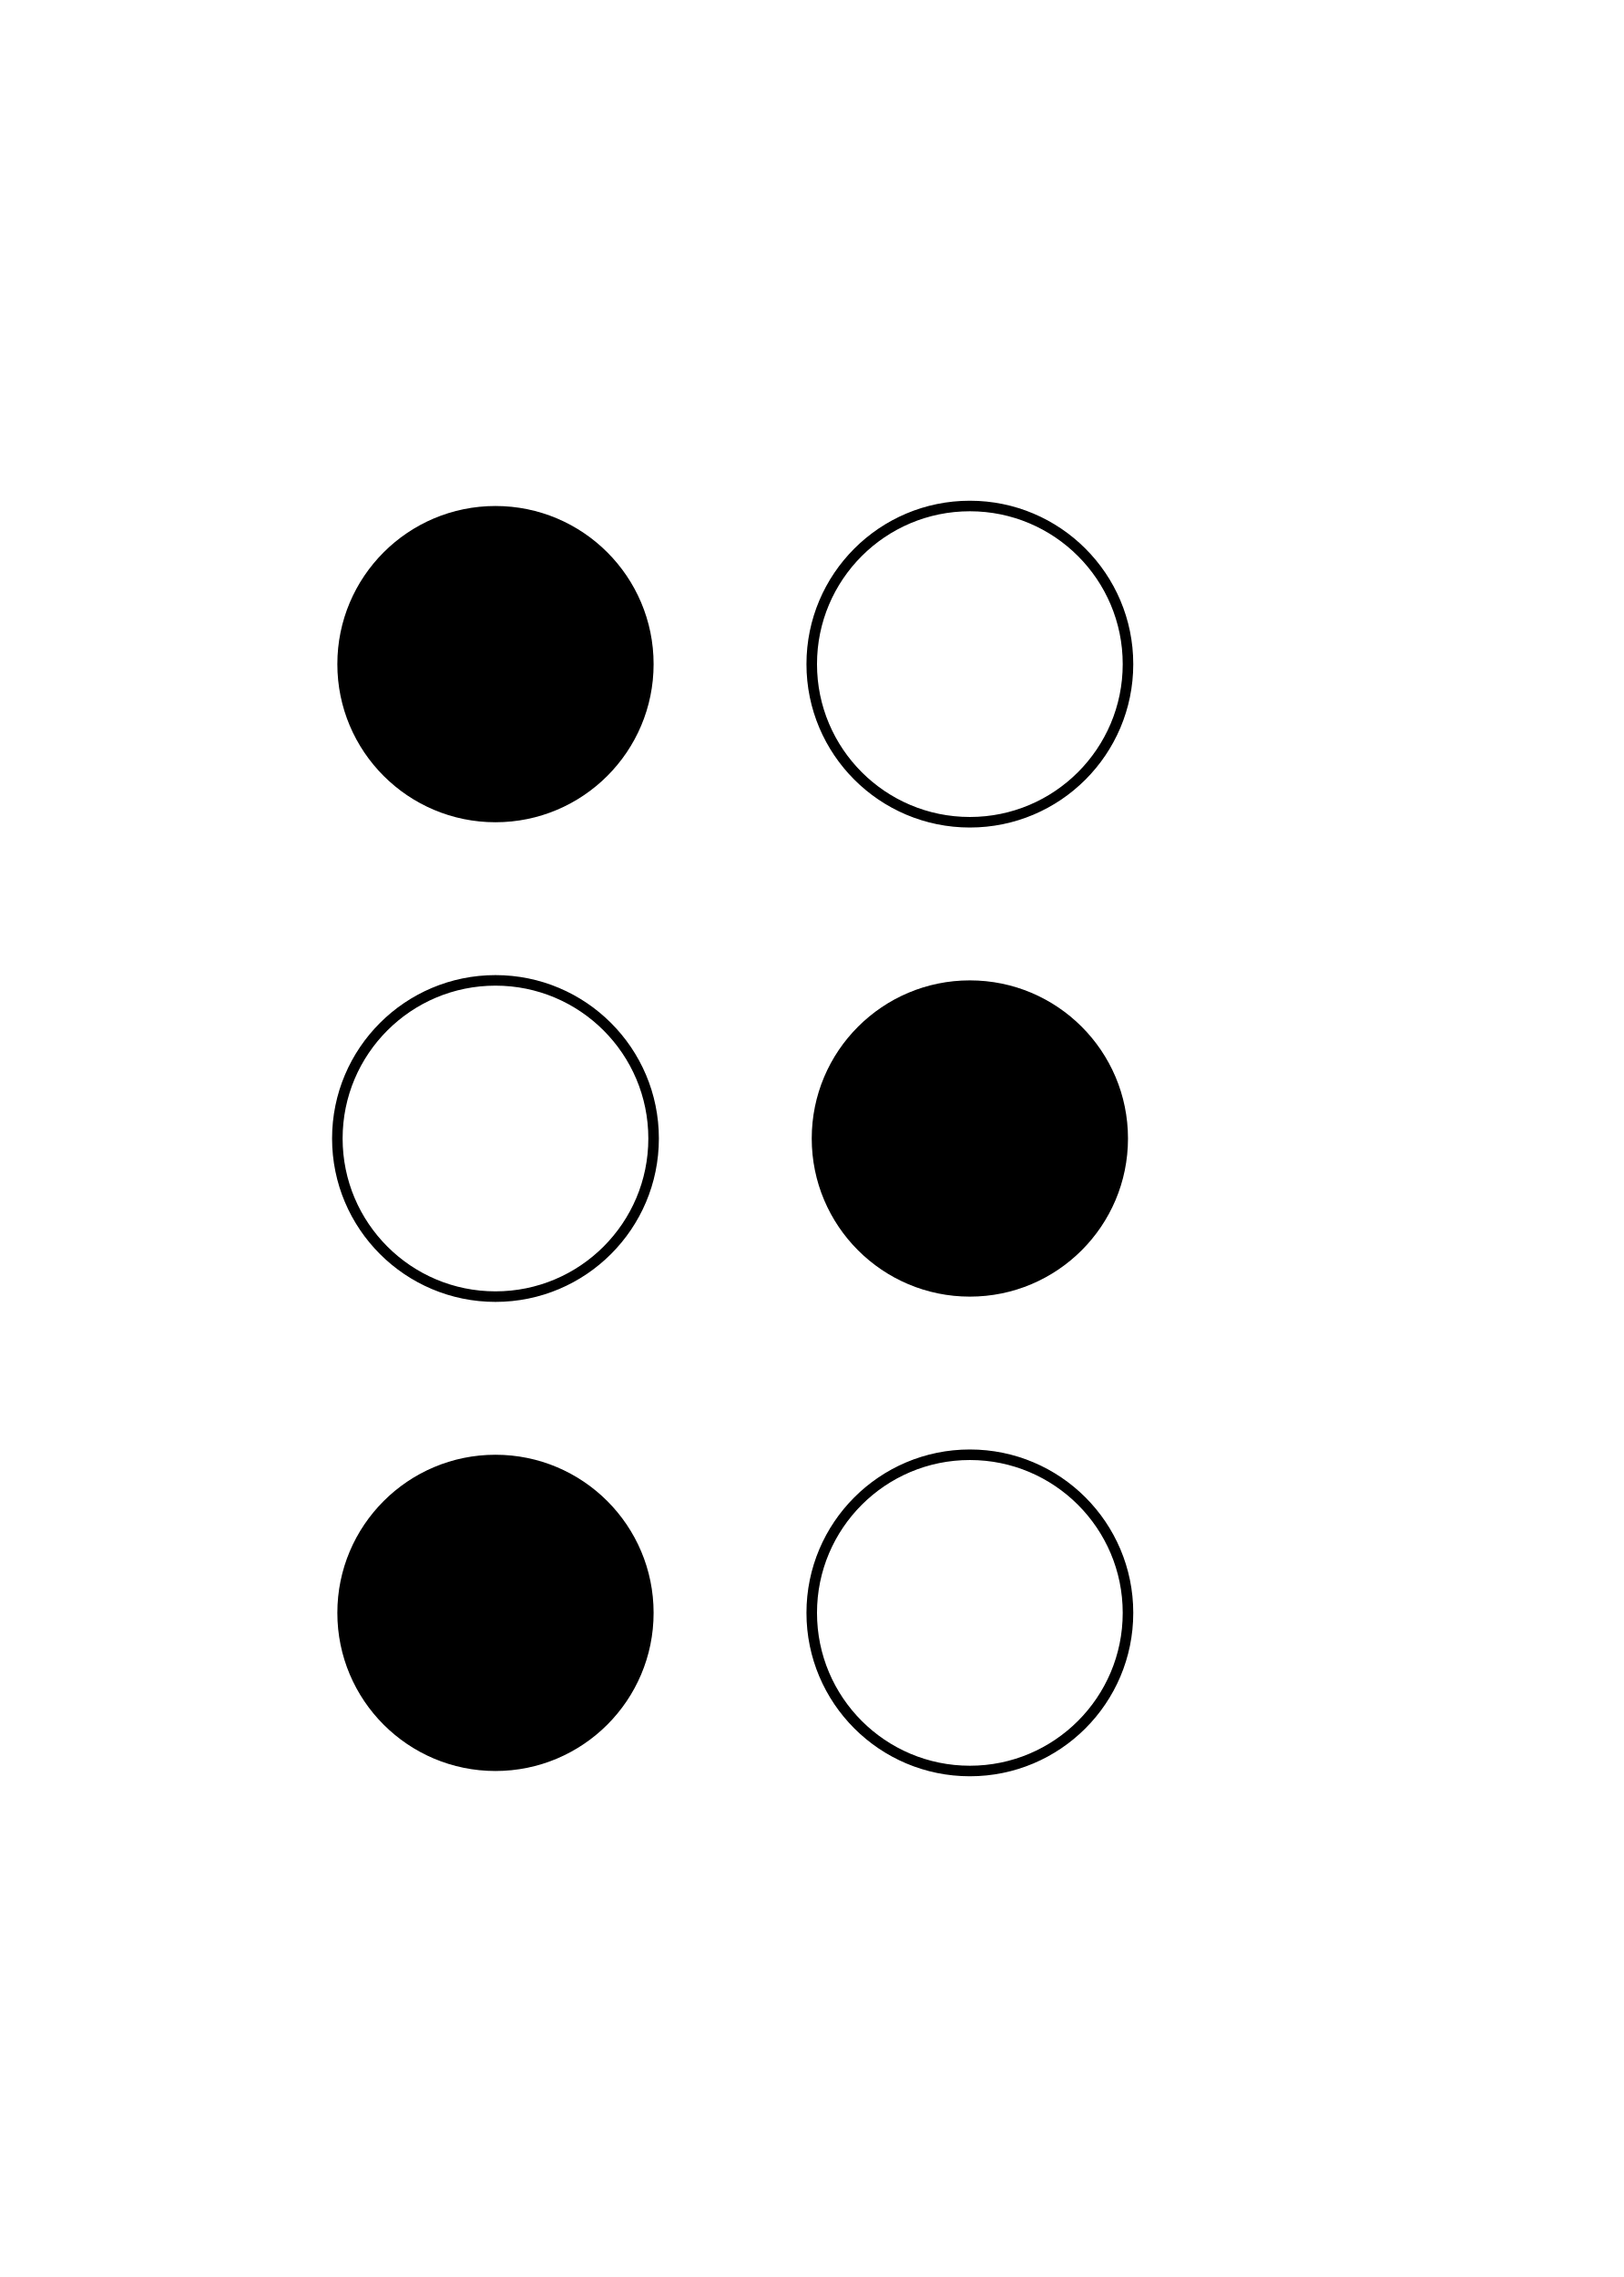
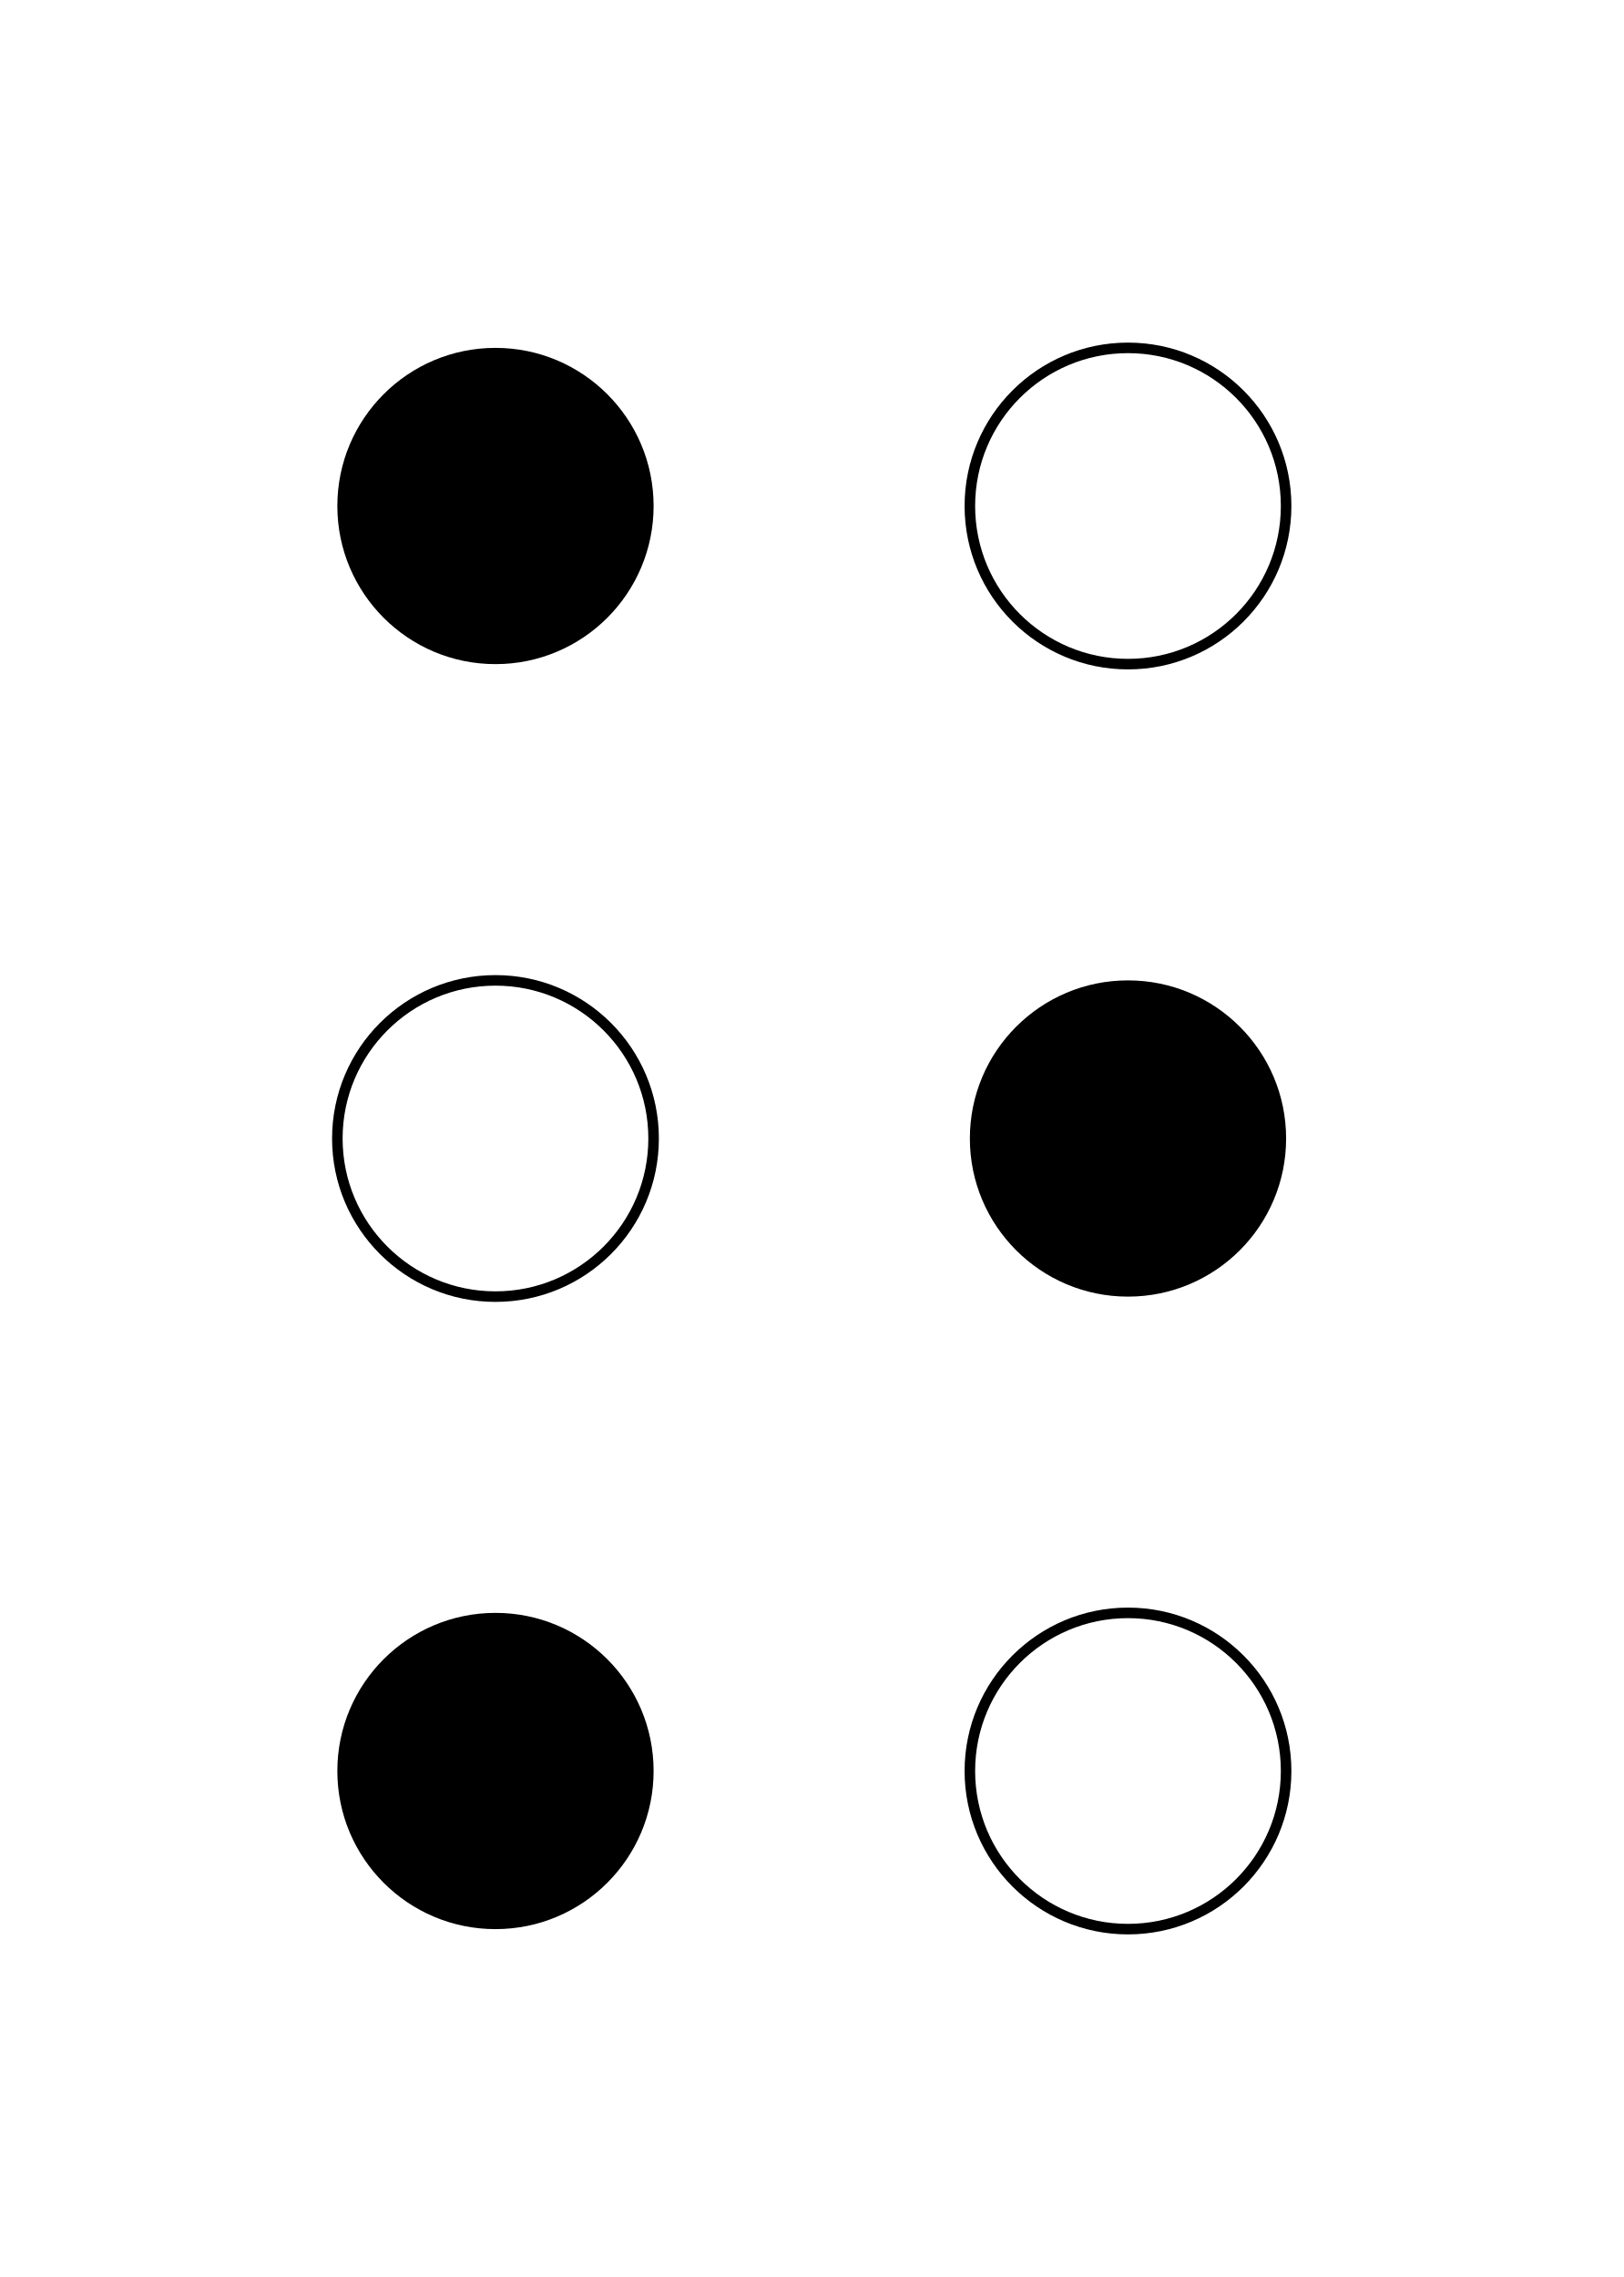
<svg xmlns="http://www.w3.org/2000/svg" width="154" height="216">
-   <circle cx="47.0" cy="63.0" r="15.0" fill="black" />
+   <circle cx="47.0" cy="48.0" r="15.0" fill="black" />
  <circle cx="47.0" cy="108.0" r="15.0" stroke="black" fill="none" />
-   <circle cx="47.0" cy="153.0" r="15.0" fill="black" />
-   <circle cx="92.0" cy="63.0" r="15.0" stroke="black" fill="none" />
-   <circle cx="92.0" cy="108.0" r="15.0" fill="black" />
-   <circle cx="92.0" cy="153.0" r="15.0" stroke="black" fill="none" />
+   <circle cx="47.0" cy="168.0" r="15.0" fill="black" />
+   <circle cx="107.0" cy="48.0" r="15.0" stroke="black" fill="none" />
+   <circle cx="107.0" cy="108.0" r="15.0" fill="black" />
+   <circle cx="107.0" cy="168.0" r="15.0" stroke="black" fill="none" />
</svg>
